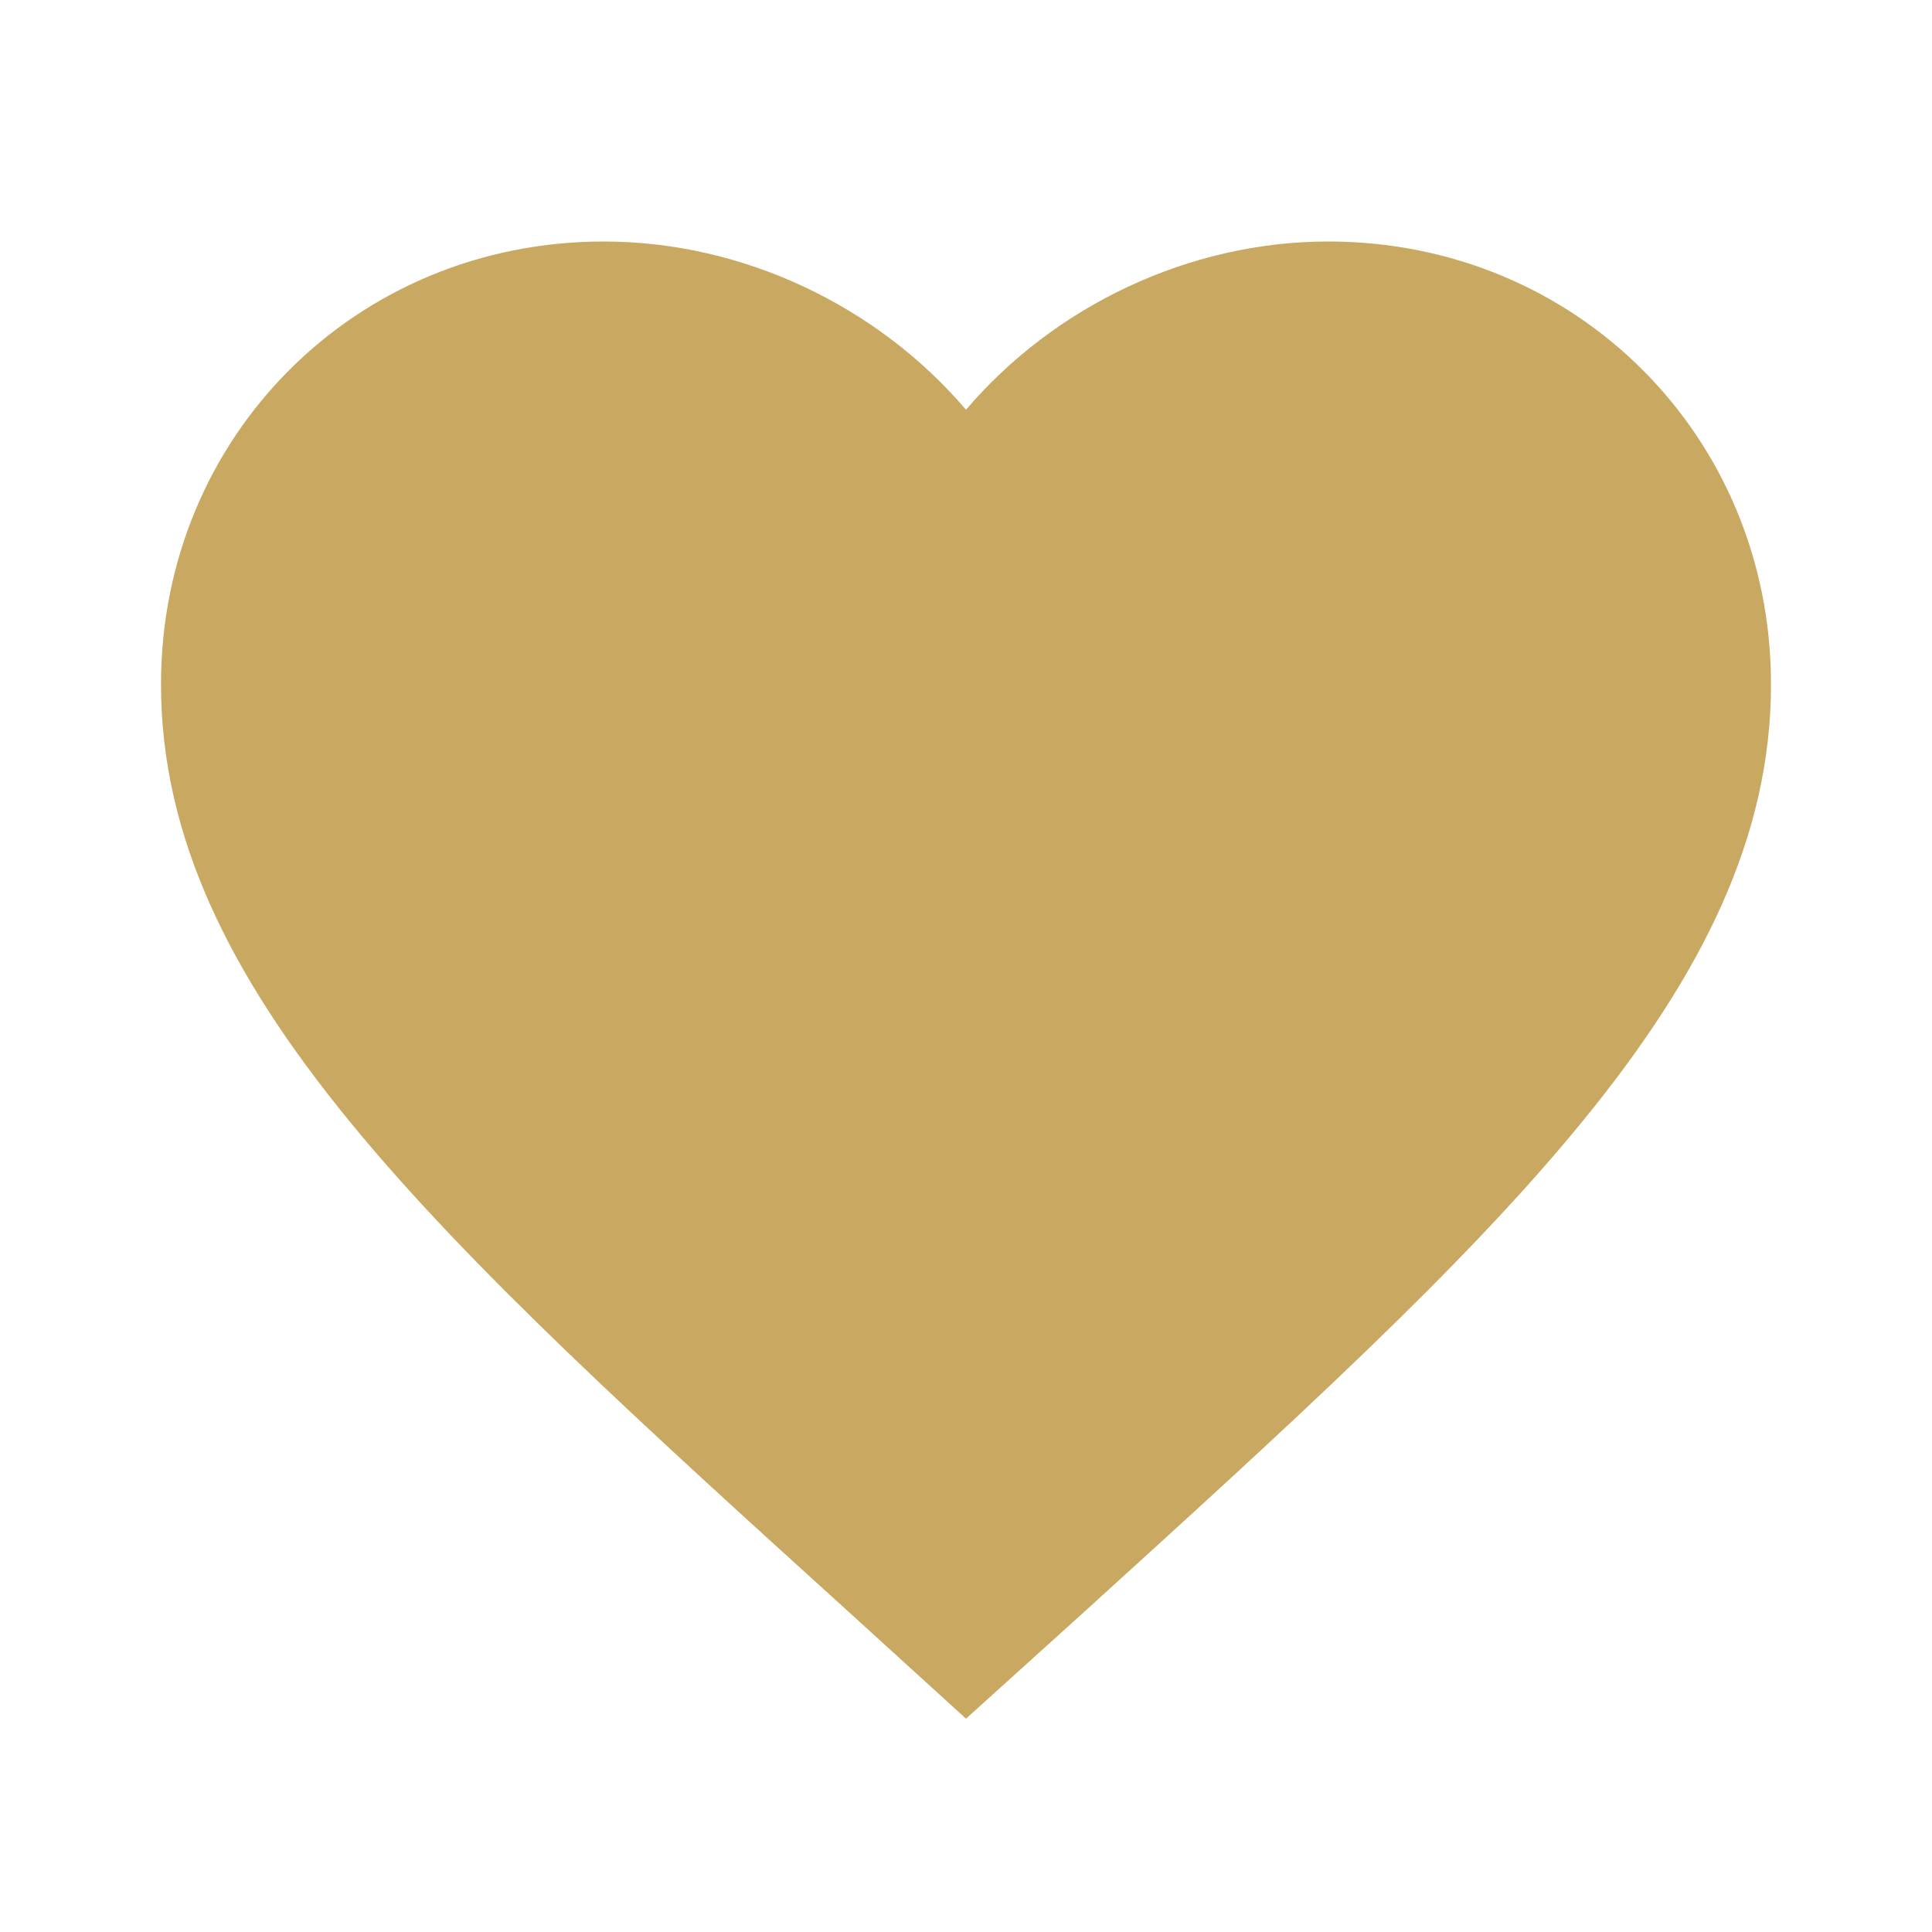
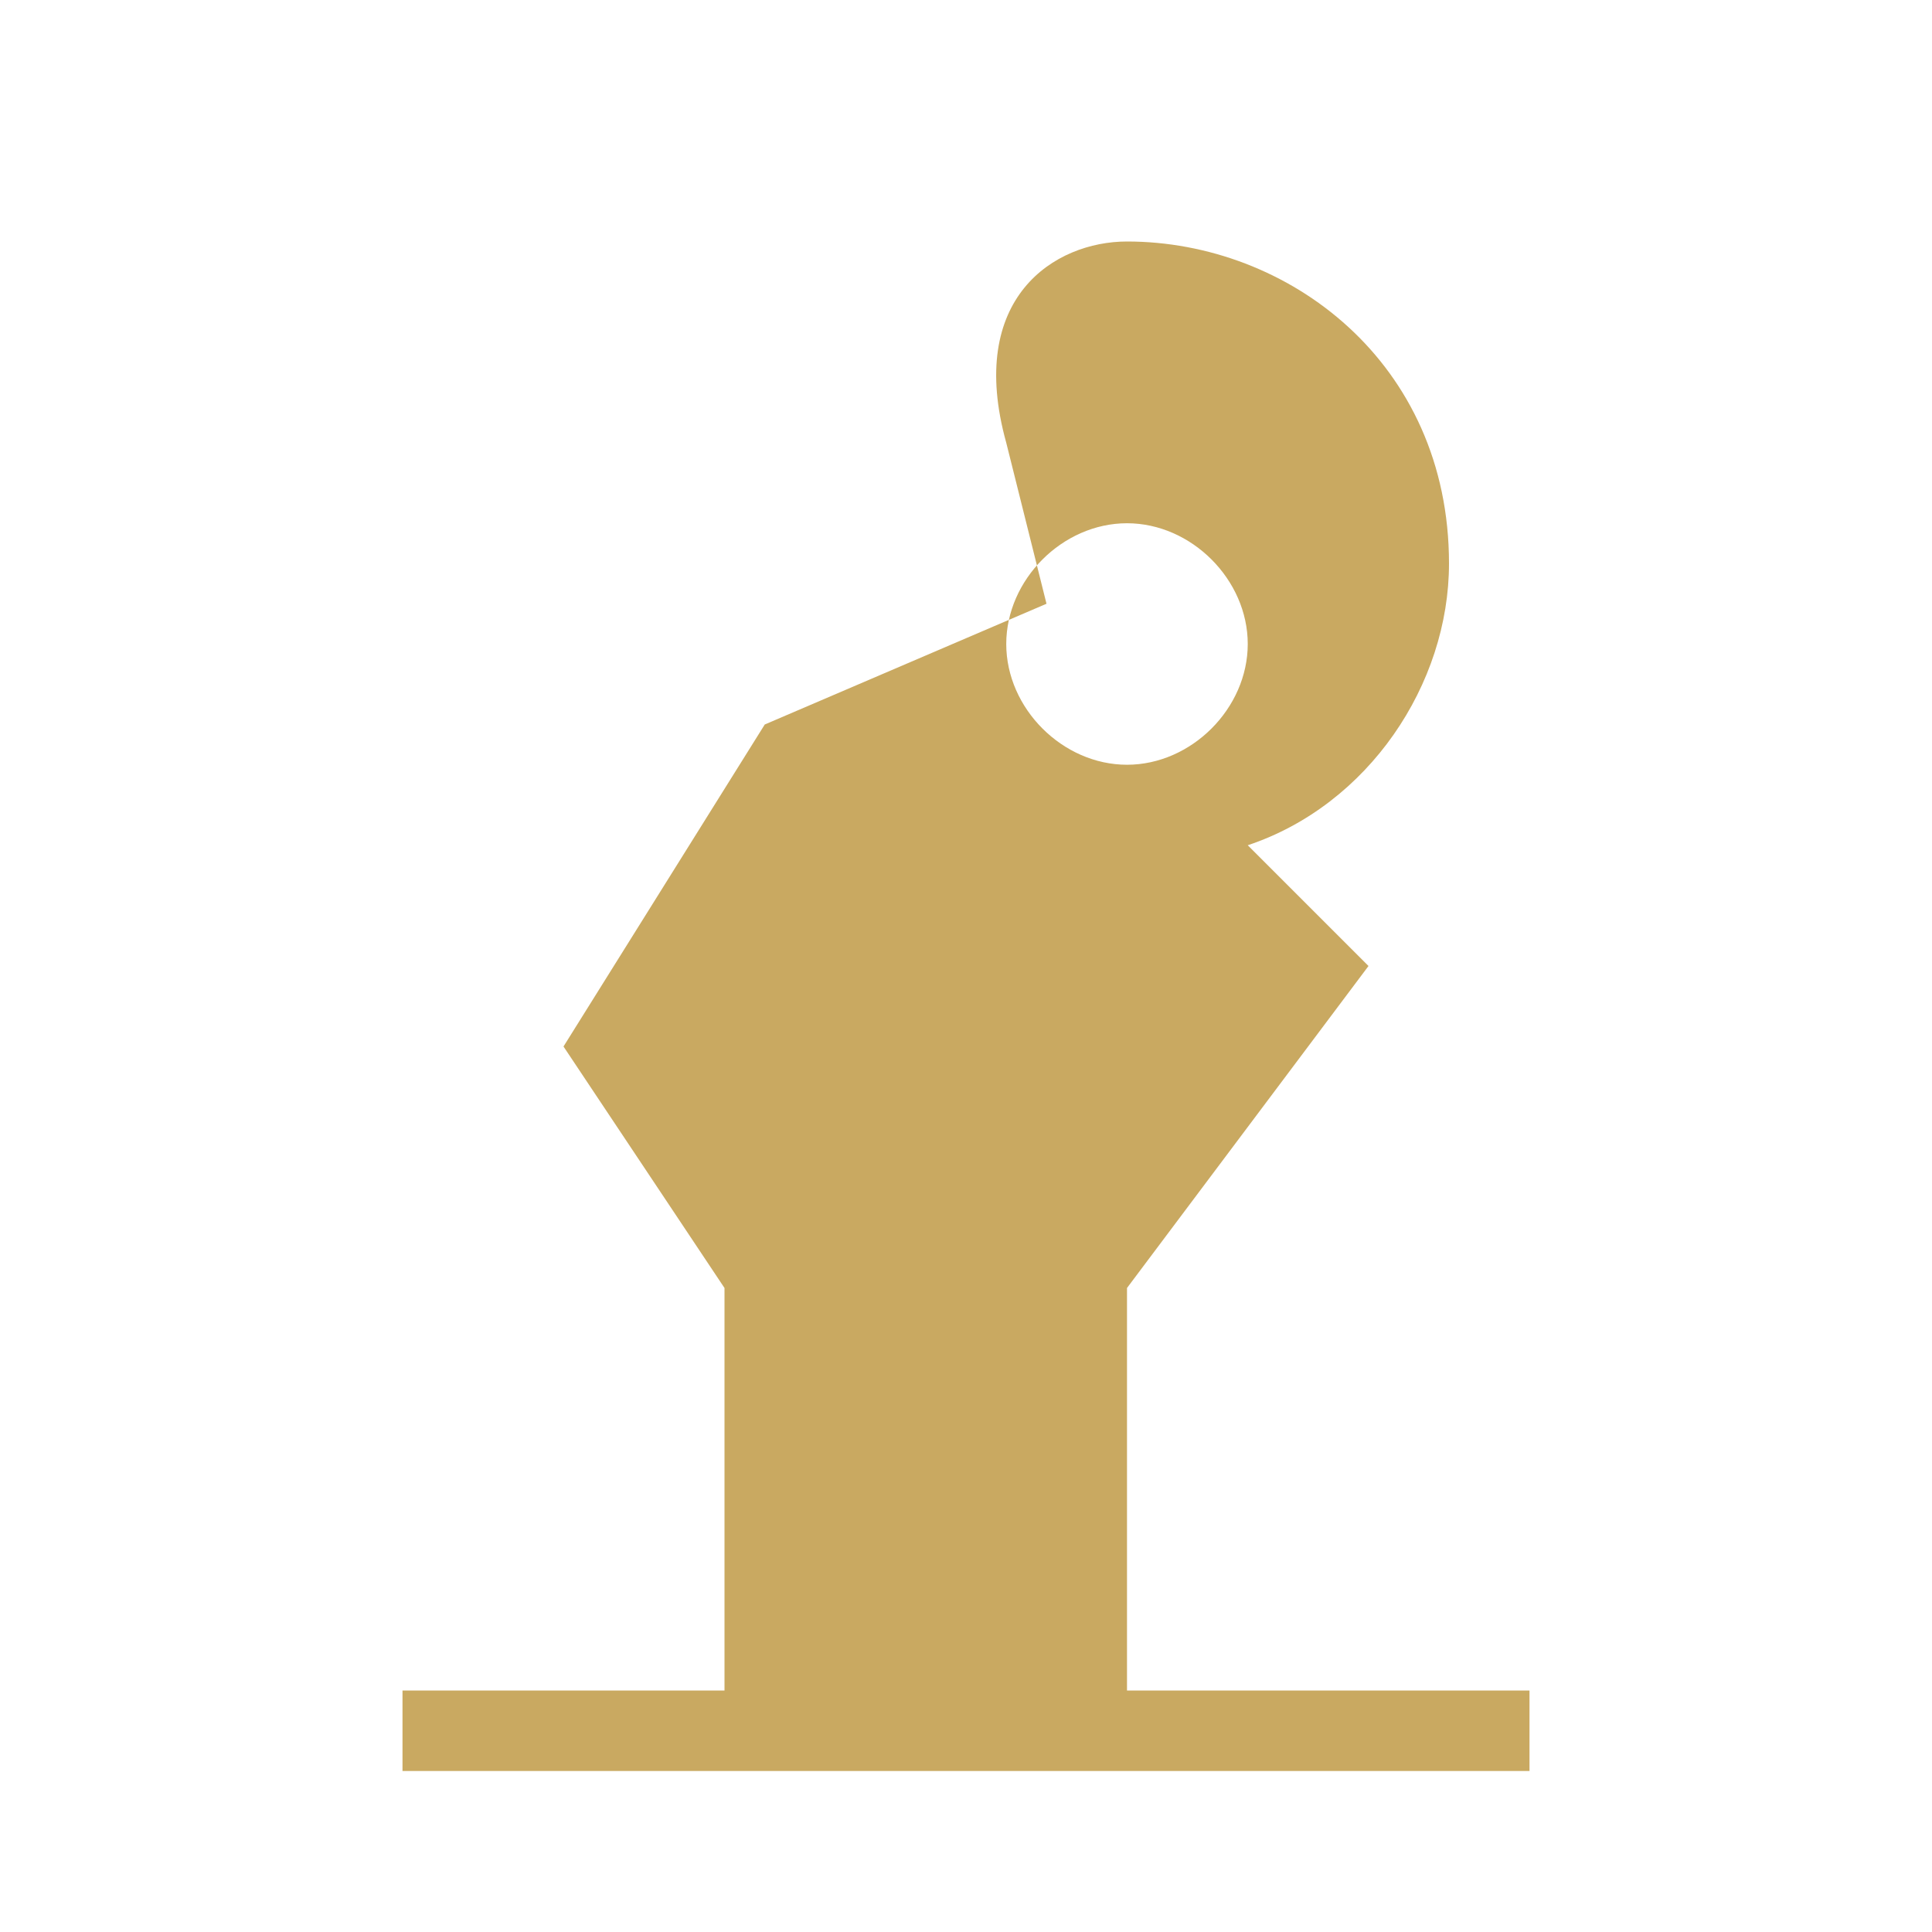
<svg xmlns="http://www.w3.org/2000/svg" viewBox="0 0 24 24">
-   <path fill="#c9a961" d="M12 21.35l-1.45-1.32C5.4 15.36 2 12.28 2 8.5 2 5.42 4.42 3 7.5 3c1.74 0 3.41.81 4.5 2.09C13.09 3.81 14.76 3 16.5 3 19.58 3 22 5.42 22 8.5c0 3.78-3.4 6.86-8.55 11.54L12 21.35z" />
+   <path fill="#c9a961" d="M19 21v1H5v-1h14zM9 21v-5l-2-3 2.5-4 3.5-1.5-.5-2C12 3.7 13.1 3 14 3c2 0 4 1.5 4 4 0 1.5-1 3-2.5 3.5L17 12l-3 4v5H9zm5-14.5c-.8 0-1.5.7-1.5 1.5s.7 1.5 1.5 1.5 1.5-.7 1.5-1.5-.7-1.5-1.5-1.5z" />
</svg>
